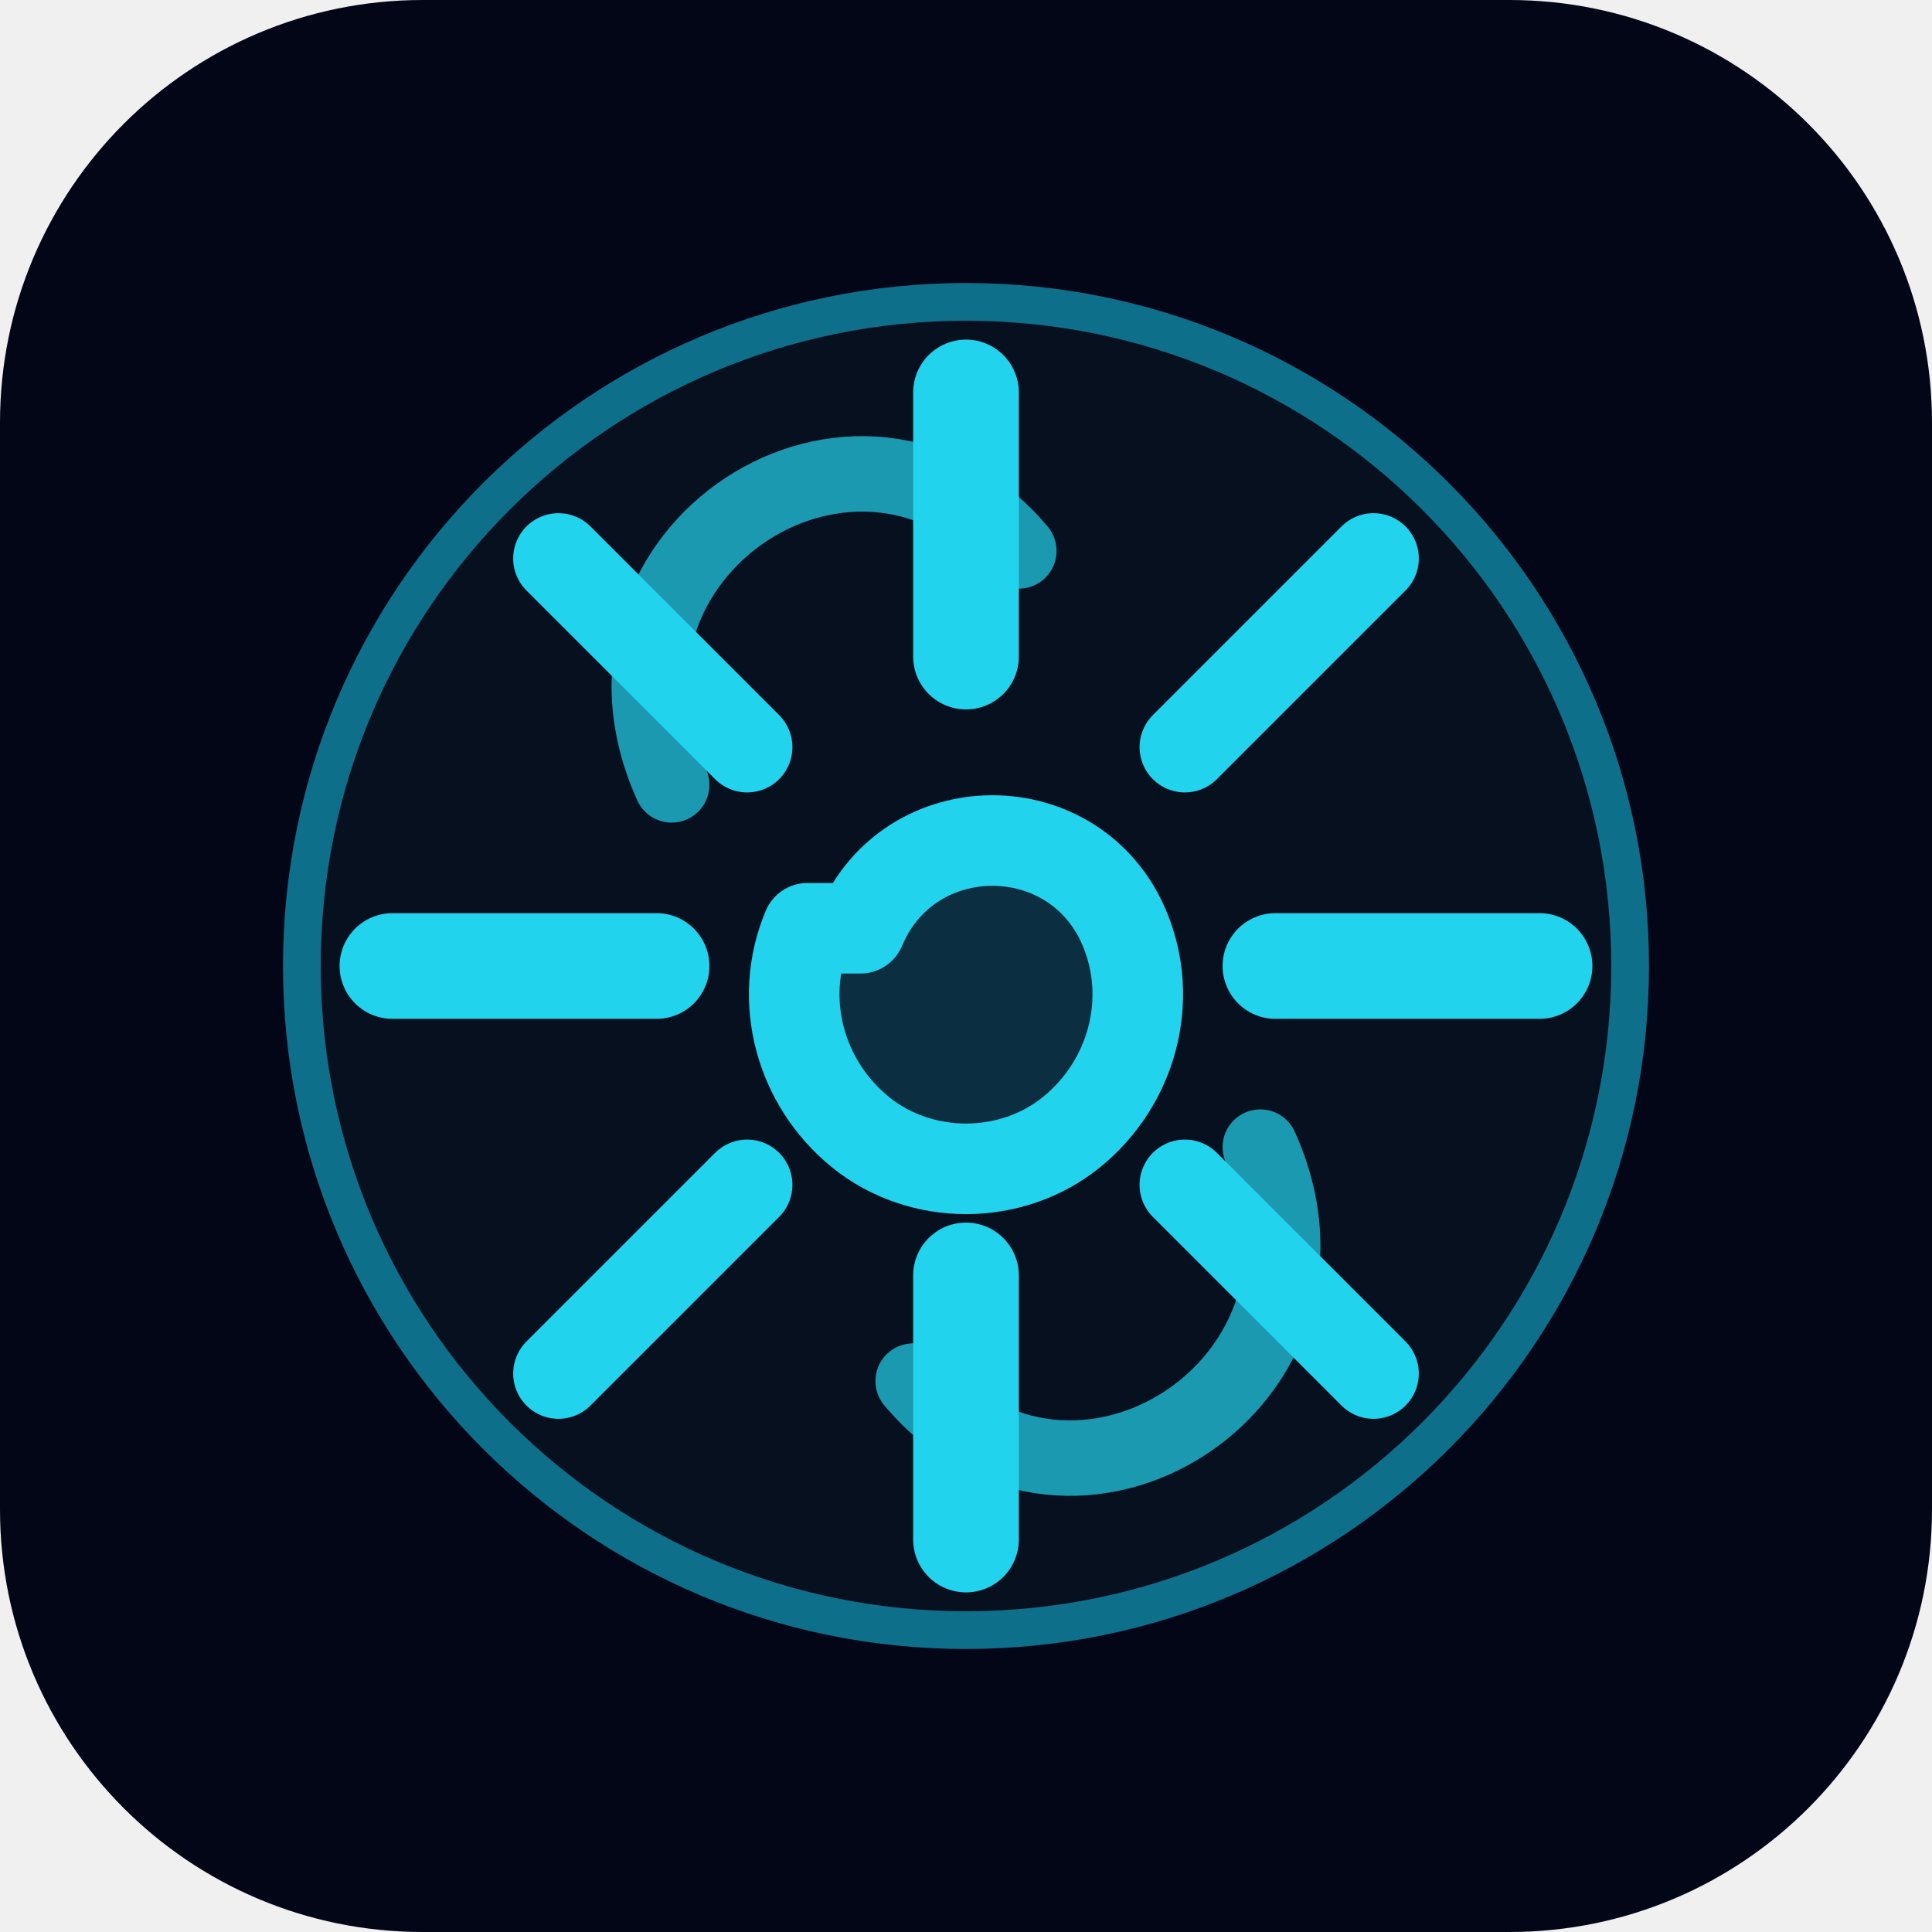
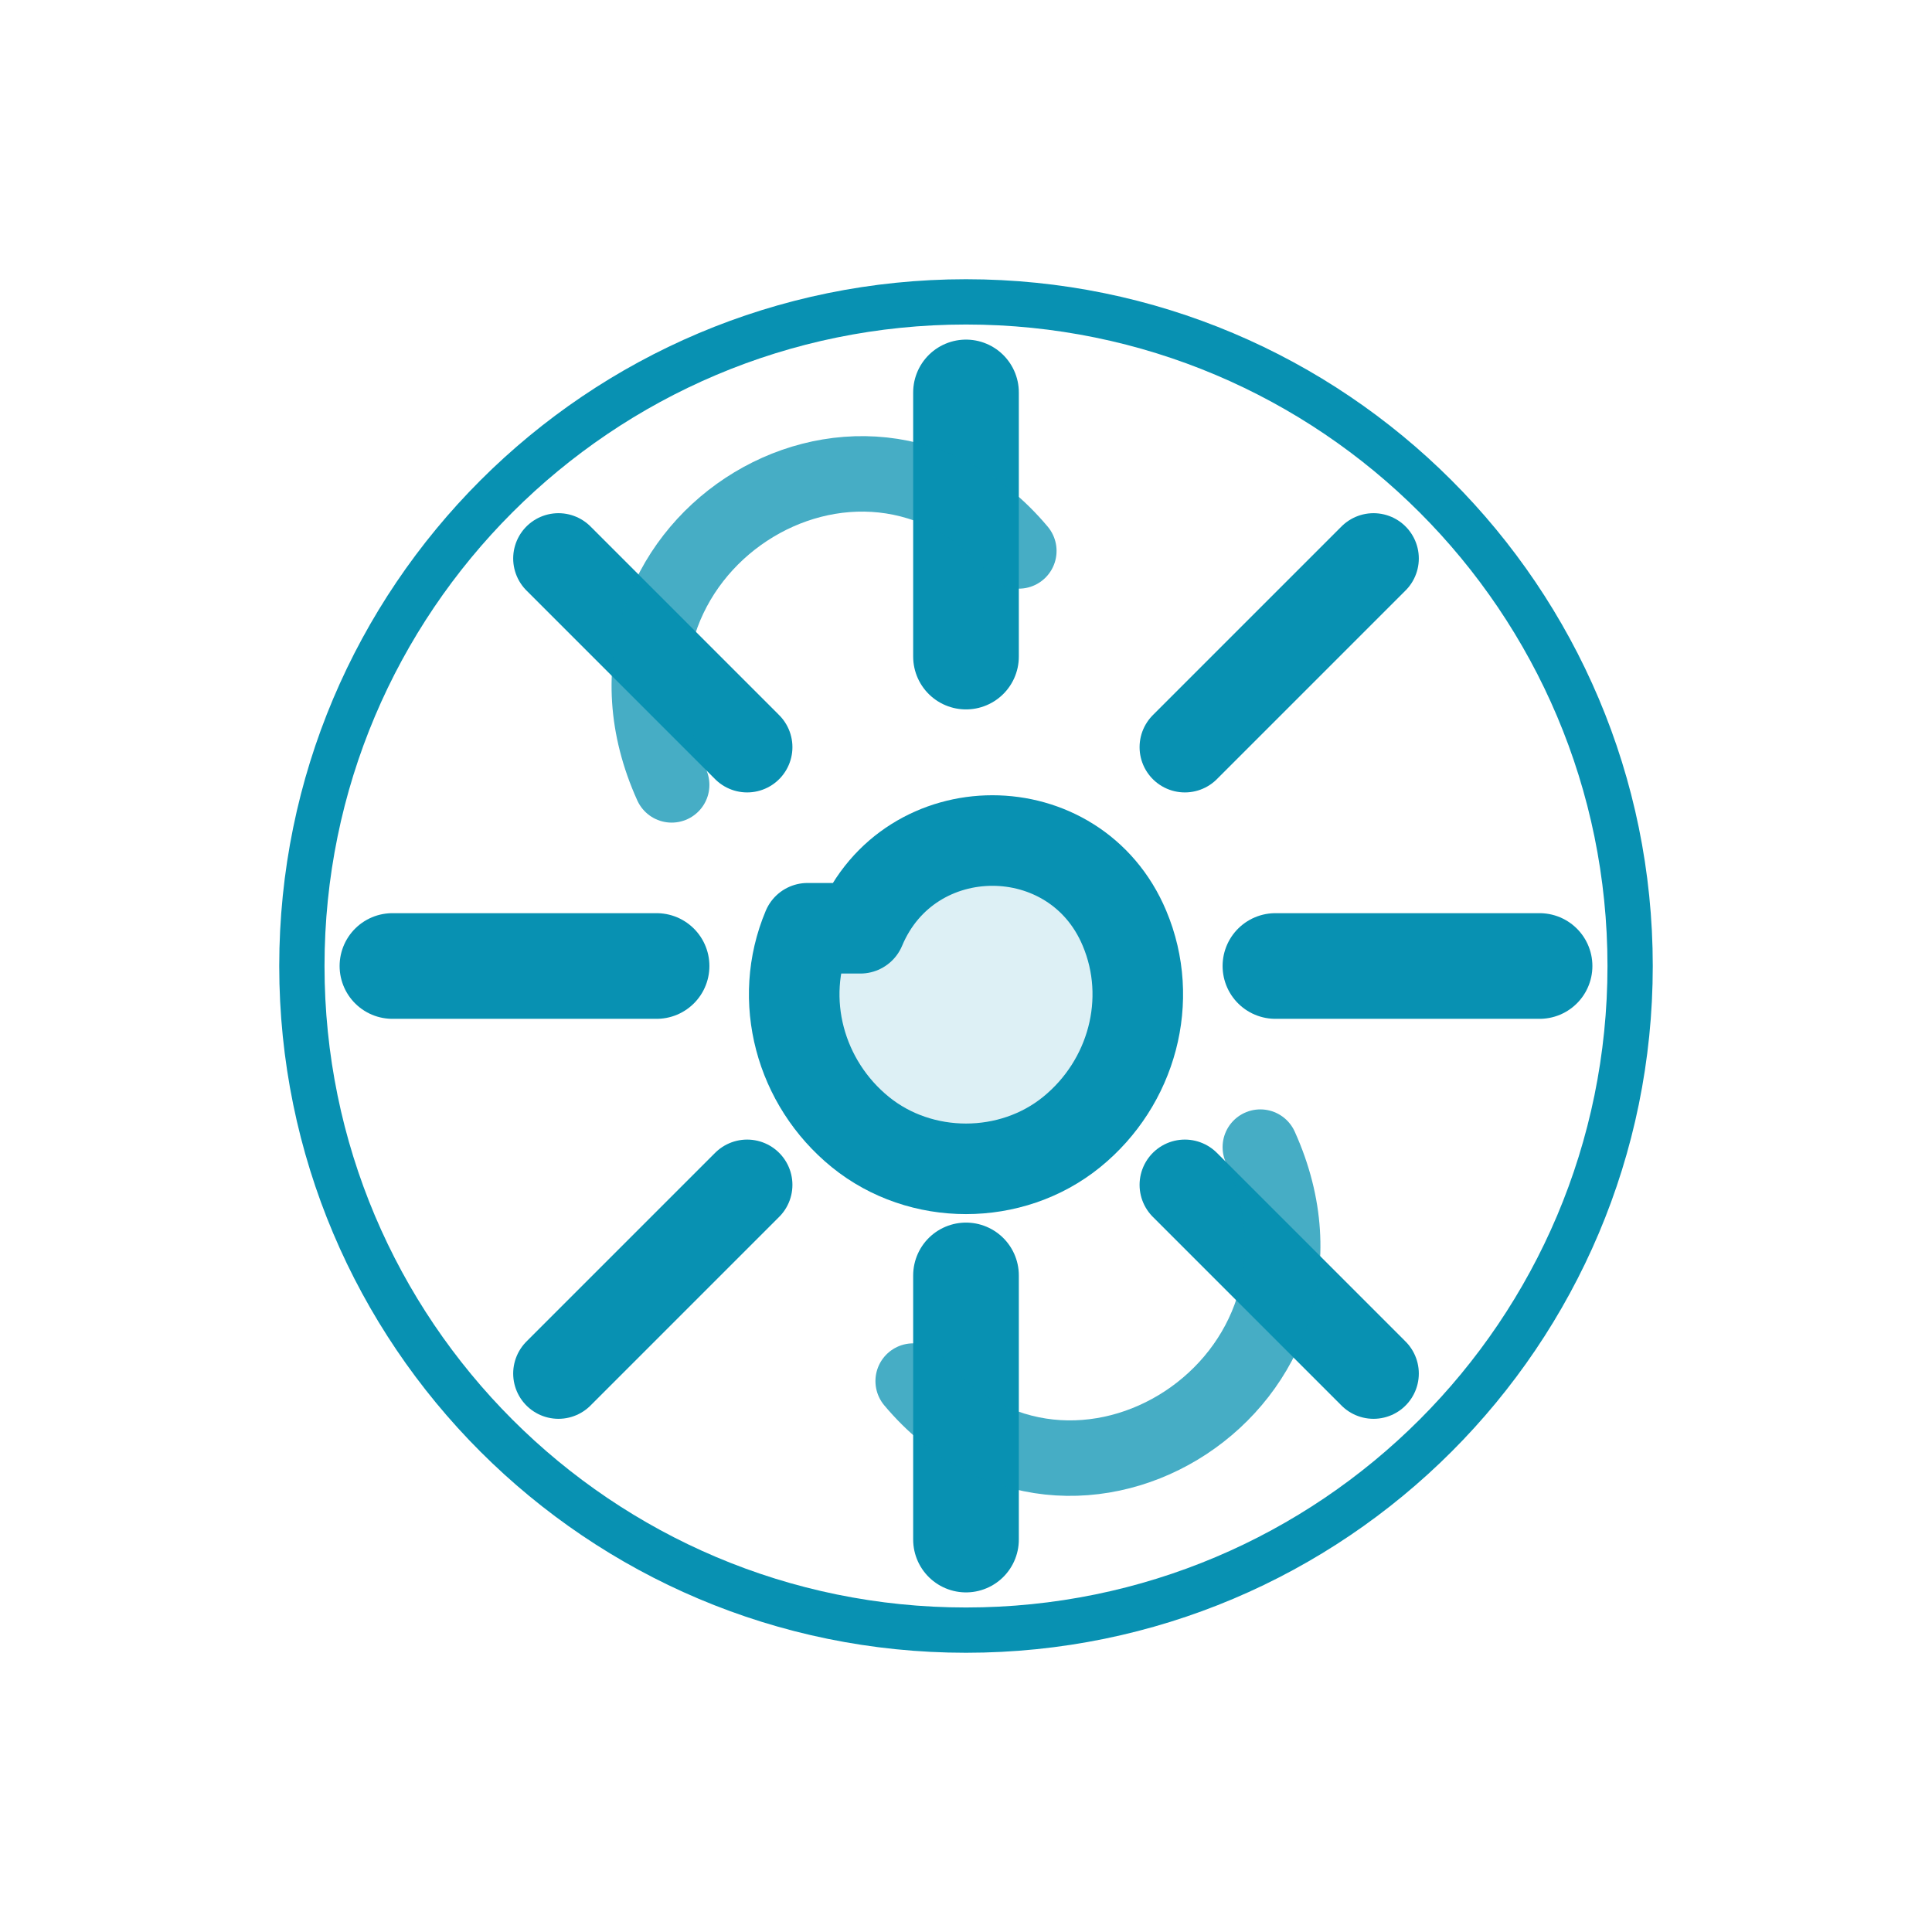
<svg xmlns="http://www.w3.org/2000/svg" viewBox="0 0 512 512" role="img" aria-label="Meteor">
-   <rect width="512" height="512" rx="112" fill="#020617" />
-   <circle cx="256" cy="256" r="176" fill="#07111f" stroke="#0e7490" stroke-width="10" opacity="0.95" />
-   <g fill="none" stroke="#22d3ee" stroke-linecap="round" stroke-linejoin="round">
+   <rect width="512" height="512" fill="#ffffff" />
+   <circle cx="256" cy="256" r="176" fill="#ffffff" stroke="#0891b2" stroke-width="12" />
+   <g fill="none" stroke="#0891b2" stroke-linecap="round" stroke-linejoin="round">
    <path d="M256 104v70" stroke-width="28" />
    <path d="M256 338v70" stroke-width="28" />
    <path d="M104 256h70" stroke-width="28" />
    <path d="M338 256h70" stroke-width="28" />
    <path d="m148 148 50 50" stroke-width="24" />
    <path d="m314 314 50 50" stroke-width="24" />
    <path d="m364 148-50 50" stroke-width="24" />
    <path d="m198 314-50 50" stroke-width="24" />
-     <path d="M228 246c13-31 57-31 70 0 8 19 2 41-14 54-16 13-40 13-56 0-16-13-22-35-14-54Z" fill="#22d3ee" fill-opacity="0.16" stroke-width="24" />
-     <path d="M178 208c-28-62 50-112 92-62" stroke-width="20" opacity="0.7" />
-     <path d="M334 304c28 62-50 112-92 62" stroke-width="20" opacity="0.7" />
+     <path d="M228 246c13-31 57-31 70 0 8 19 2 41-14 54-16 13-40 13-56 0-16-13-22-35-14-54Z" fill="#0891b2" fill-opacity="0.14" stroke-width="24" />
+     <path d="M178 208c-28-62 50-112 92-62" stroke-width="20" opacity="0.75" />
+     <path d="M334 304c28 62-50 112-92 62" stroke-width="20" opacity="0.75" />
  </g>
</svg>
